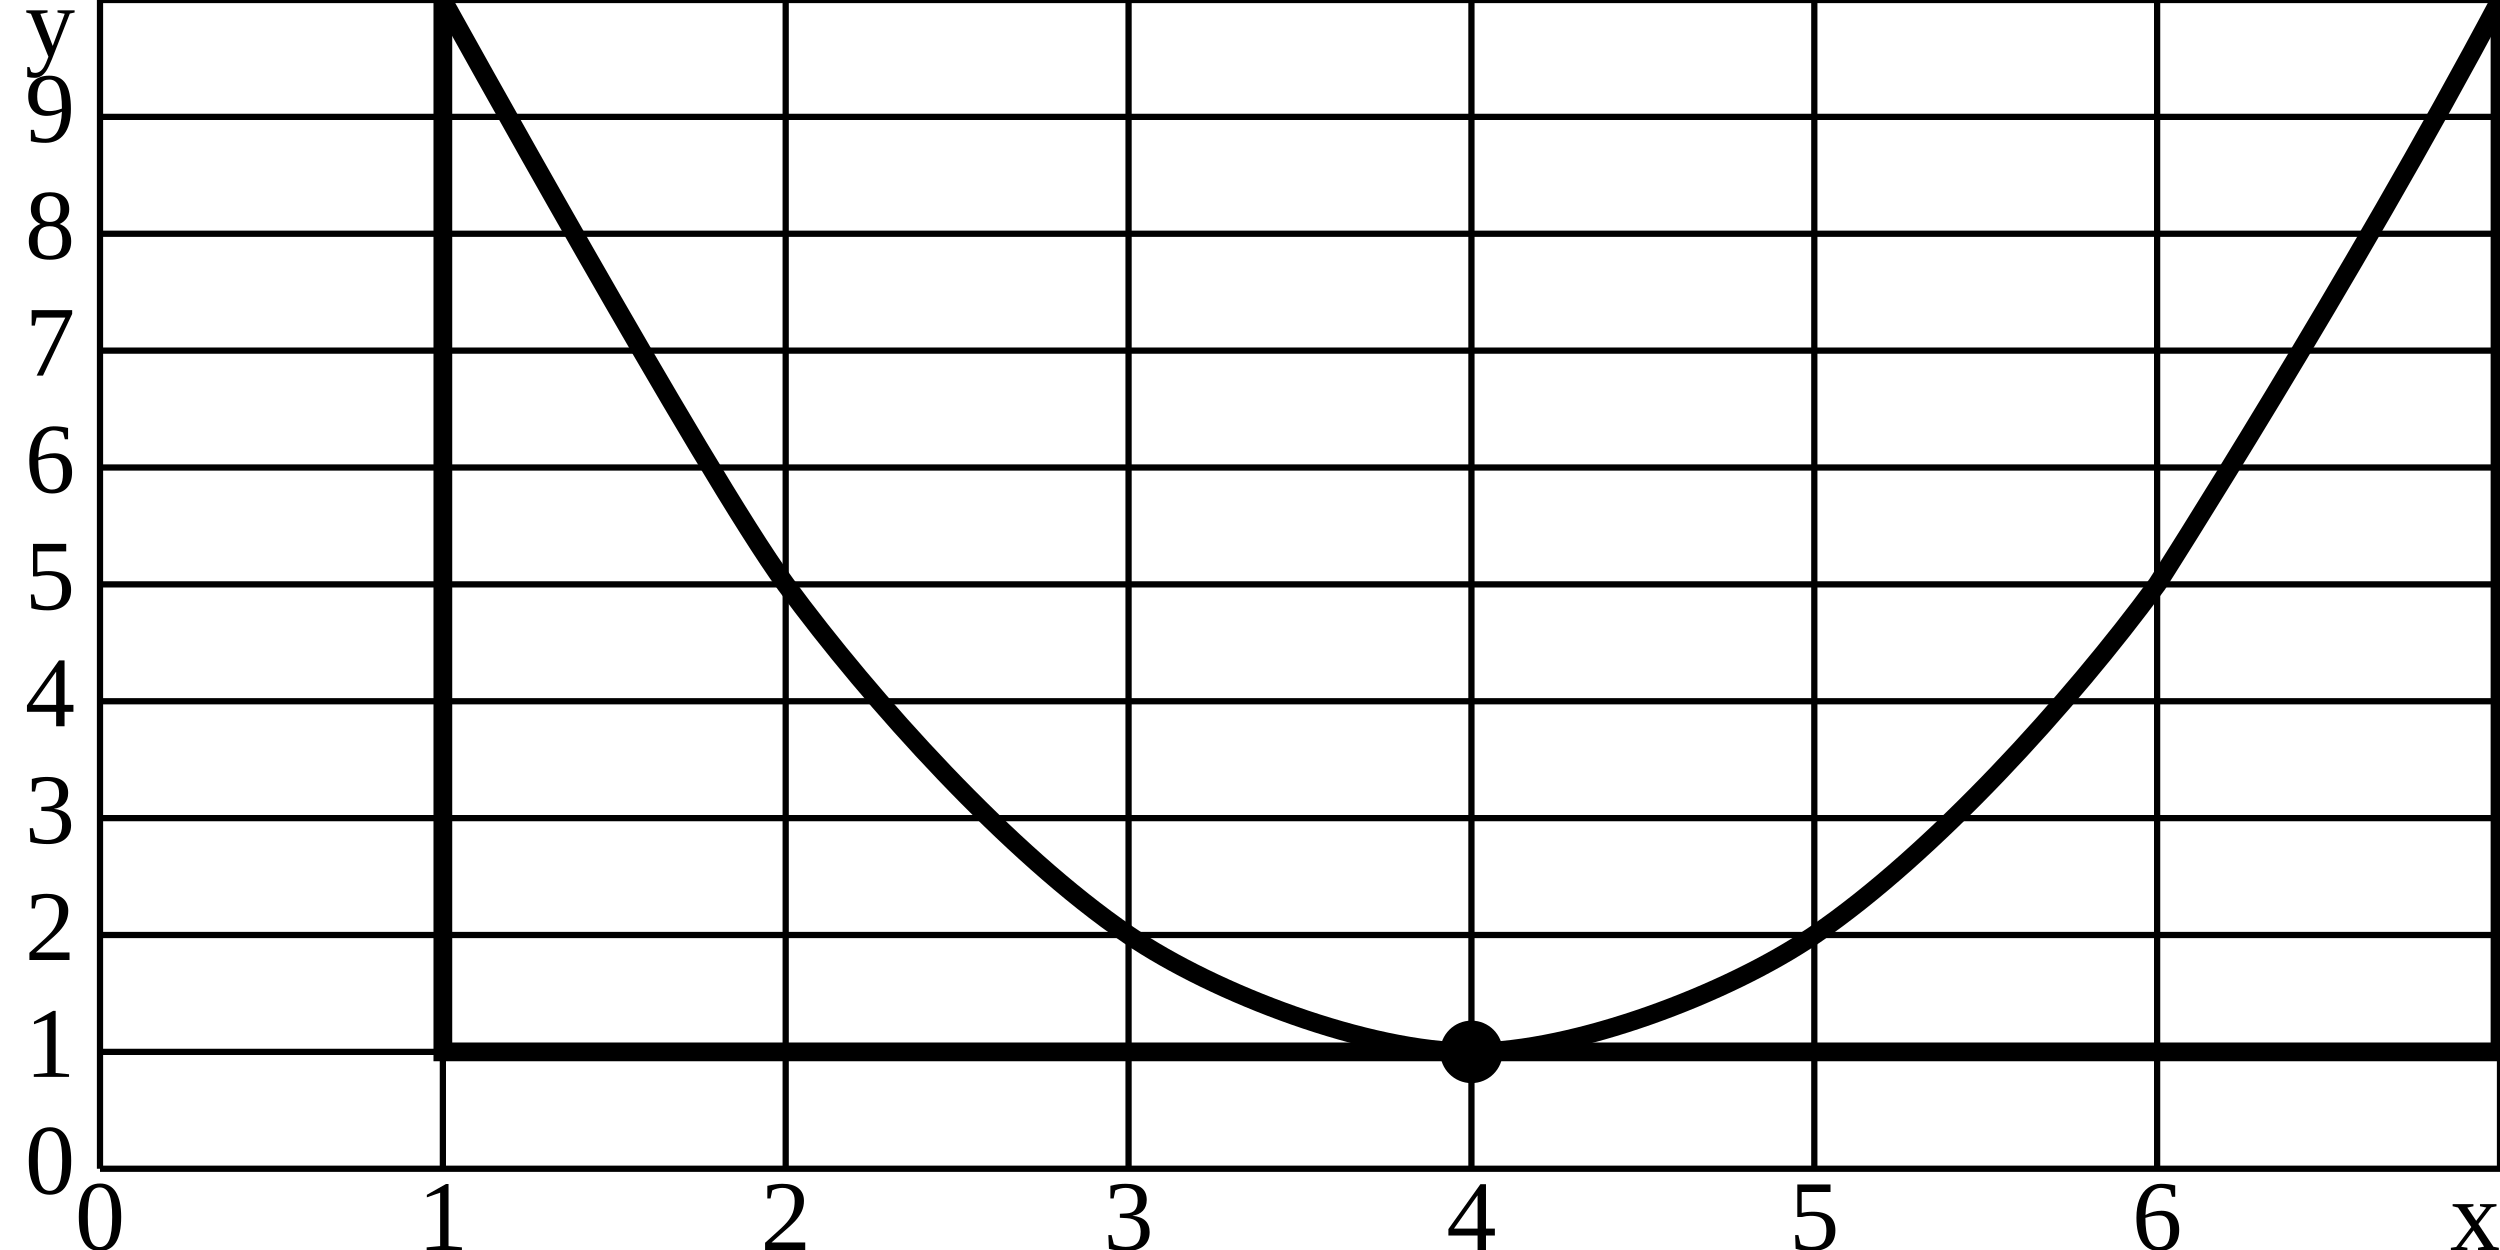
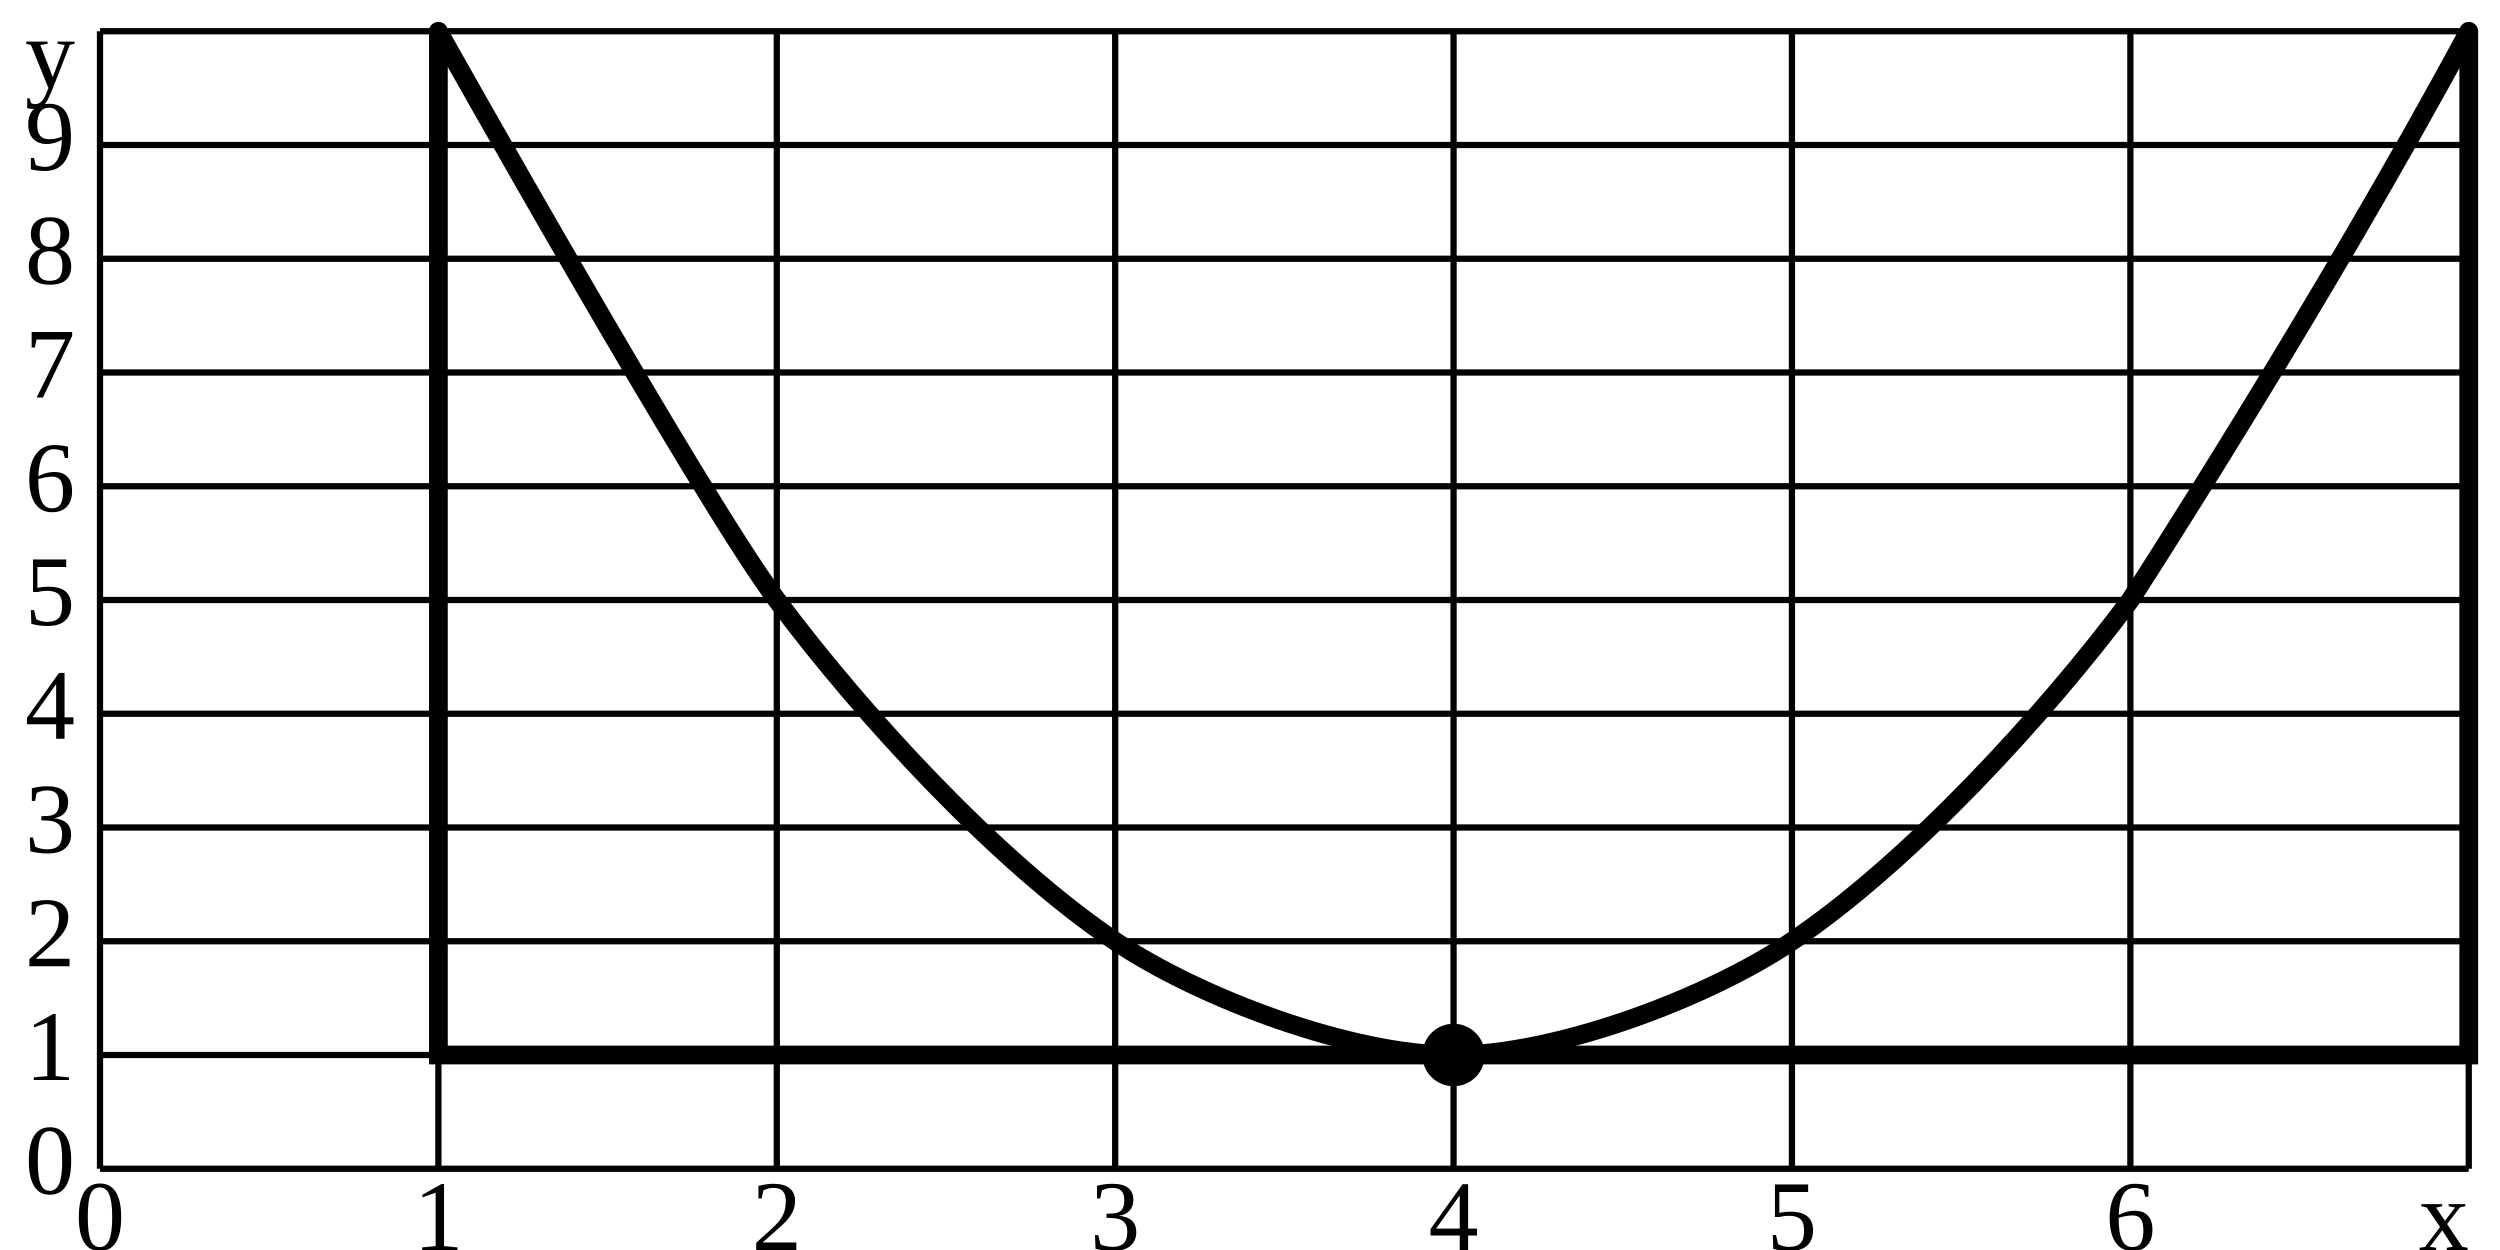
<svg xmlns="http://www.w3.org/2000/svg" width="400" height="200" viewBox="0 0 400 200" version="1.1">
"<style>
.axis {
- font-family="Arial, Helvetica, sans-serif"&gt;;
+ font-family="Arial, sans-serif";
font-size: 12pt;
}
</style>
-   <line x1="16" y1="0" x2="400" y2="0" stroke="black" />
-   <text text-anchor="end" class="axis" x="12" y="9">y</text>
-   <line x1="16" y1="18.7" x2="400" y2="18.7" stroke="black" />
-   <text text-anchor="end" class="axis" x="12" y="22.7">9</text>
-   <line x1="16" y1="37.4" x2="400" y2="37.4" stroke="black" />
-   <text text-anchor="end" class="axis" x="12" y="41.4">8</text>
-   <line x1="16" y1="56.1" x2="400" y2="56.1" stroke="black" />
-   <text text-anchor="end" class="axis" x="12" y="60.1">7</text>
-   <line x1="16" y1="74.8" x2="400" y2="74.8" stroke="black" />
-   <text text-anchor="end" class="axis" x="12" y="78.8">6</text>
-   <line x1="16" y1="93.5" x2="400" y2="93.5" stroke="black" />
-   <text text-anchor="end" class="axis" x="12" y="97.5">5</text>
-   <line x1="16" y1="112.2" x2="400" y2="112.2" stroke="black" />
-   <text text-anchor="end" class="axis" x="12" y="116.2">4</text>
-   <line x1="16" y1="130.9" x2="400" y2="130.9" stroke="black" />
-   <text text-anchor="end" class="axis" x="12" y="134.9">3</text>
-   <line x1="16" y1="149.6" x2="400" y2="149.6" stroke="black" />
-   <text text-anchor="end" class="axis" x="12" y="153.6">2</text>
-   <line x1="16" y1="168.3" x2="400" y2="168.3" stroke="black" />
-   <text text-anchor="end" class="axis" x="12" y="172.3">1</text>
-   <line x1="16" y1="187" x2="400" y2="187" stroke="black" />
+   <line x1="16" y1="5" x2="395" y2="5" stroke="black" />
+   <text text-anchor="end" class="axis" x="12" y="14">y</text>
+   <line x1="16" y1="23.2" x2="395" y2="23.2" stroke="black" />
+   <text text-anchor="end" class="axis" x="12" y="27.2">9</text>
+   <line x1="16" y1="41.4" x2="395" y2="41.4" stroke="black" />
+   <text text-anchor="end" class="axis" x="12" y="45.4">8</text>
+   <line x1="16" y1="59.6" x2="395" y2="59.6" stroke="black" />
+   <text text-anchor="end" class="axis" x="12" y="63.6">7</text>
+   <line x1="16" y1="77.8" x2="395" y2="77.8" stroke="black" />
+   <text text-anchor="end" class="axis" x="12" y="81.8">6</text>
+   <line x1="16" y1="96" x2="395" y2="96" stroke="black" />
+   <text text-anchor="end" class="axis" x="12" y="100">5</text>
+   <line x1="16" y1="114.2" x2="395" y2="114.2" stroke="black" />
+   <text text-anchor="end" class="axis" x="12" y="118.2">4</text>
+   <line x1="16" y1="132.4" x2="395" y2="132.4" stroke="black" />
+   <text text-anchor="end" class="axis" x="12" y="136.4">3</text>
+   <line x1="16" y1="150.6" x2="395" y2="150.6" stroke="black" />
+   <text text-anchor="end" class="axis" x="12" y="154.6">2</text>
+   <line x1="16" y1="168.8" x2="395" y2="168.8" stroke="black" />
+   <text text-anchor="end" class="axis" x="12" y="172.8">1</text>
+   <line x1="16" y1="187" x2="395" y2="187" stroke="black" />
  <text text-anchor="end" class="axis" x="12" y="191">0</text>
-   <line x1="16" y1="0" x2="16" y2="187" stroke="black" />
+   <line x1="16" y1="5" x2="16" y2="187" stroke="black" />
  <text text-anchor="middle" class="axis" x="16" y="200">0</text>
-   <line x1="70.86" y1="0" x2="70.86" y2="187" stroke="black" />
-   <text text-anchor="middle" class="axis" x="70.86" y="200">1</text>
-   <line x1="125.71" y1="0" x2="125.71" y2="187" stroke="black" />
-   <text text-anchor="middle" class="axis" x="125.71" y="200">2</text>
-   <line x1="180.57" y1="0" x2="180.57" y2="187" stroke="black" />
-   <text text-anchor="middle" class="axis" x="180.57" y="200">3</text>
-   <line x1="235.43" y1="0" x2="235.43" y2="187" stroke="black" />
-   <text text-anchor="middle" class="axis" x="235.43" y="200">4</text>
-   <line x1="290.29" y1="0" x2="290.29" y2="187" stroke="black" />
-   <text text-anchor="middle" class="axis" x="290.29" y="200">5</text>
-   <line x1="345.14" y1="0" x2="345.14" y2="187" stroke="black" />
-   <text text-anchor="middle" class="axis" x="345.14" y="200">6</text>
-   <line x1="400" y1="0" x2="400" y2="187" stroke="black" />
-   <text text-anchor="end" class="axis" x="400" y="200">x</text>
-   <path d="M 70.857 0 L 70.857 168.3 L 400 168.3 L 400 0" fill="none" stroke="black" stroke-width="3" />
-   <circle cx="235.43" cy="168.30" r="5" />
-   <path d="M 70.86 0.00 C 70.86,0.00 112.959,76.11 125.71,93.50 C 139.50,112.29 161.503,136.60 180.57,149.60 C 194.42,159.04 218.971,168.30 235.43,168.30 C 251.89,168.30 276.440,159.04 290.29,149.60 C 309.35,136.60 331.361,112.29 345.14,93.50 C 345.14,93.50 376.184,44.94 400.00,0.00 " fill="none" stroke="black" stroke-width="3" stroke-linecap="round" />
+   <line x1="70.14" y1="5" x2="70.14" y2="187" stroke="black" />
+   <text text-anchor="middle" class="axis" x="70.14" y="200">1</text>
+   <line x1="124.29" y1="5" x2="124.29" y2="187" stroke="black" />
+   <text text-anchor="middle" class="axis" x="124.29" y="200">2</text>
+   <line x1="178.43" y1="5" x2="178.43" y2="187" stroke="black" />
+   <text text-anchor="middle" class="axis" x="178.43" y="200">3</text>
+   <line x1="232.57" y1="5" x2="232.57" y2="187" stroke="black" />
+   <text text-anchor="middle" class="axis" x="232.57" y="200">4</text>
+   <line x1="286.71" y1="5" x2="286.71" y2="187" stroke="black" />
+   <text text-anchor="middle" class="axis" x="286.71" y="200">5</text>
+   <line x1="340.86" y1="5" x2="340.86" y2="187" stroke="black" />
+   <text text-anchor="middle" class="axis" x="340.86" y="200">6</text>
+   <line x1="395" y1="5" x2="395" y2="187" stroke="black" />
+   <text text-anchor="end" class="axis" x="395" y="200">x</text>
+   <path d="M 70.143 5 L 70.143 168.8 L 395 168.8 L 395 5" fill="none" stroke="black" stroke-width="3" />
+   <circle cx="232.57" cy="168.80" r="5" />
+   <path d="M 70.14 5.00 C 70.14,5.00 111.714,79.10 124.29,96.00 C 137.91,114.32 159.658,137.98 178.43,150.60 C 192.14,159.82 216.329,168.80 232.57,168.80 C 248.81,168.80 273.000,159.82 286.71,150.60 C 305.49,137.98 327.229,114.32 340.86,96.00 C 340.86,96.00 371.476,48.76 395.00,5.00 " fill="none" stroke="black" stroke-width="3" stroke-linecap="round" />
</svg>
